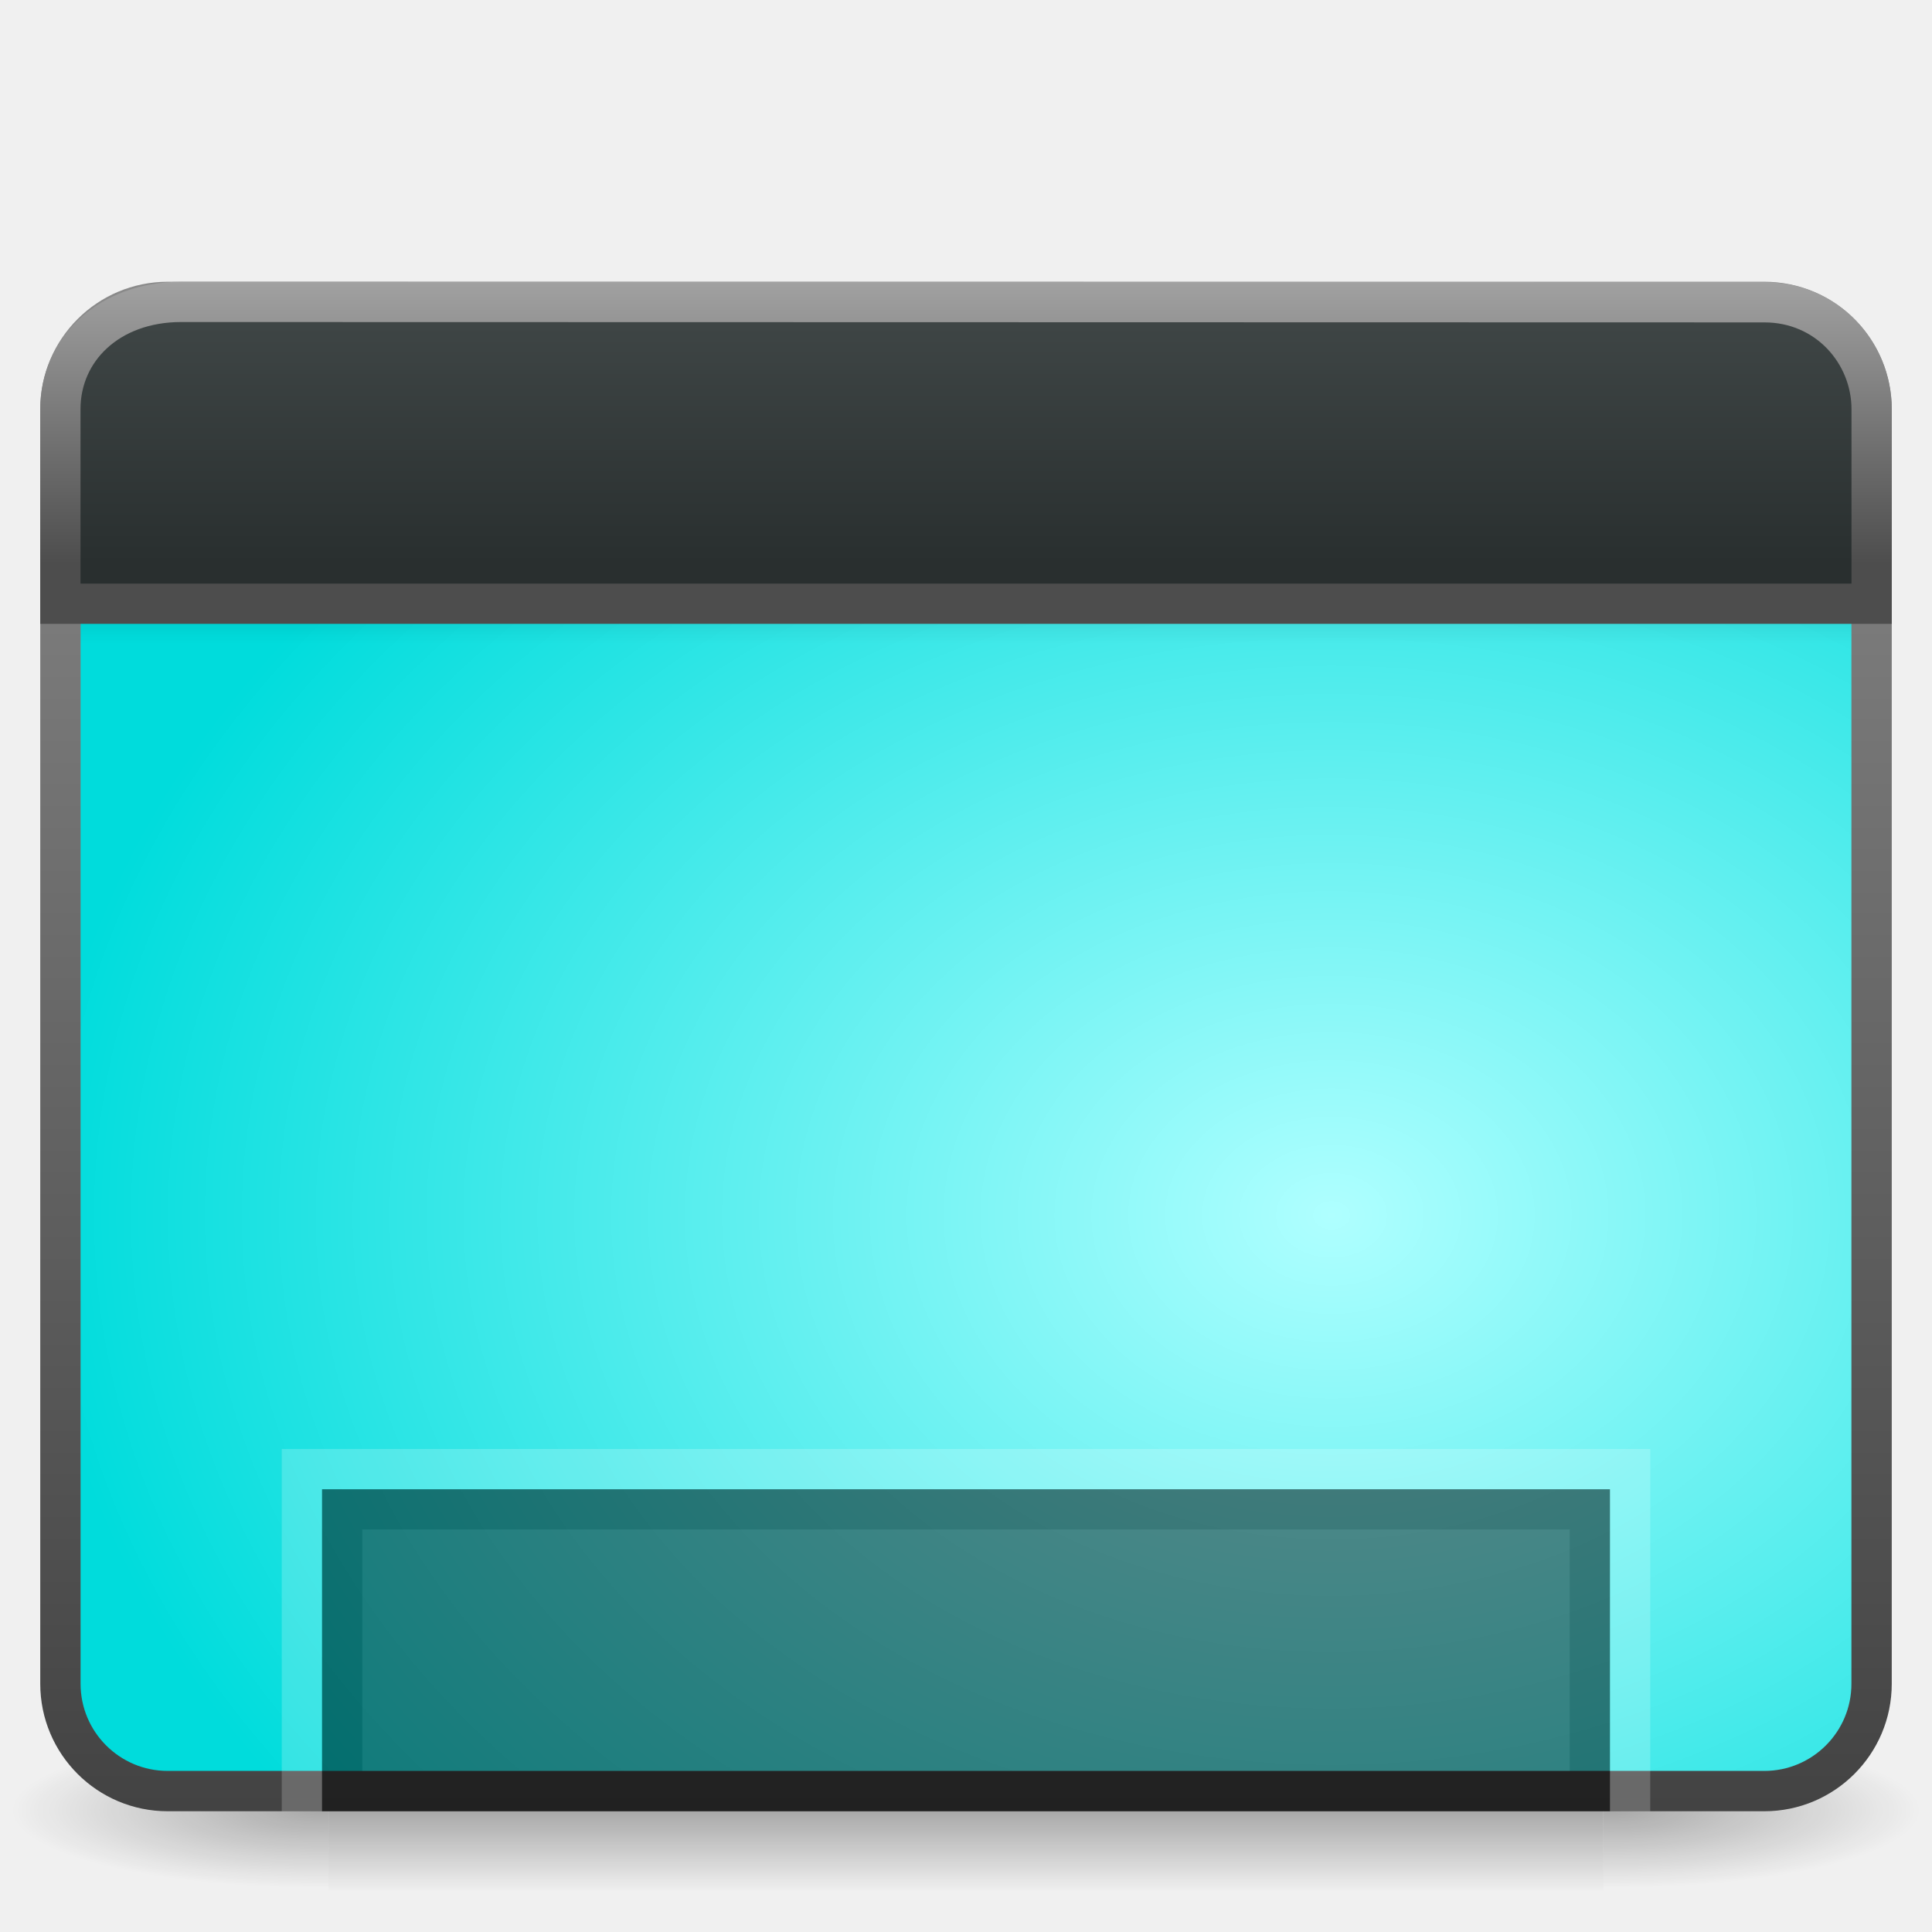
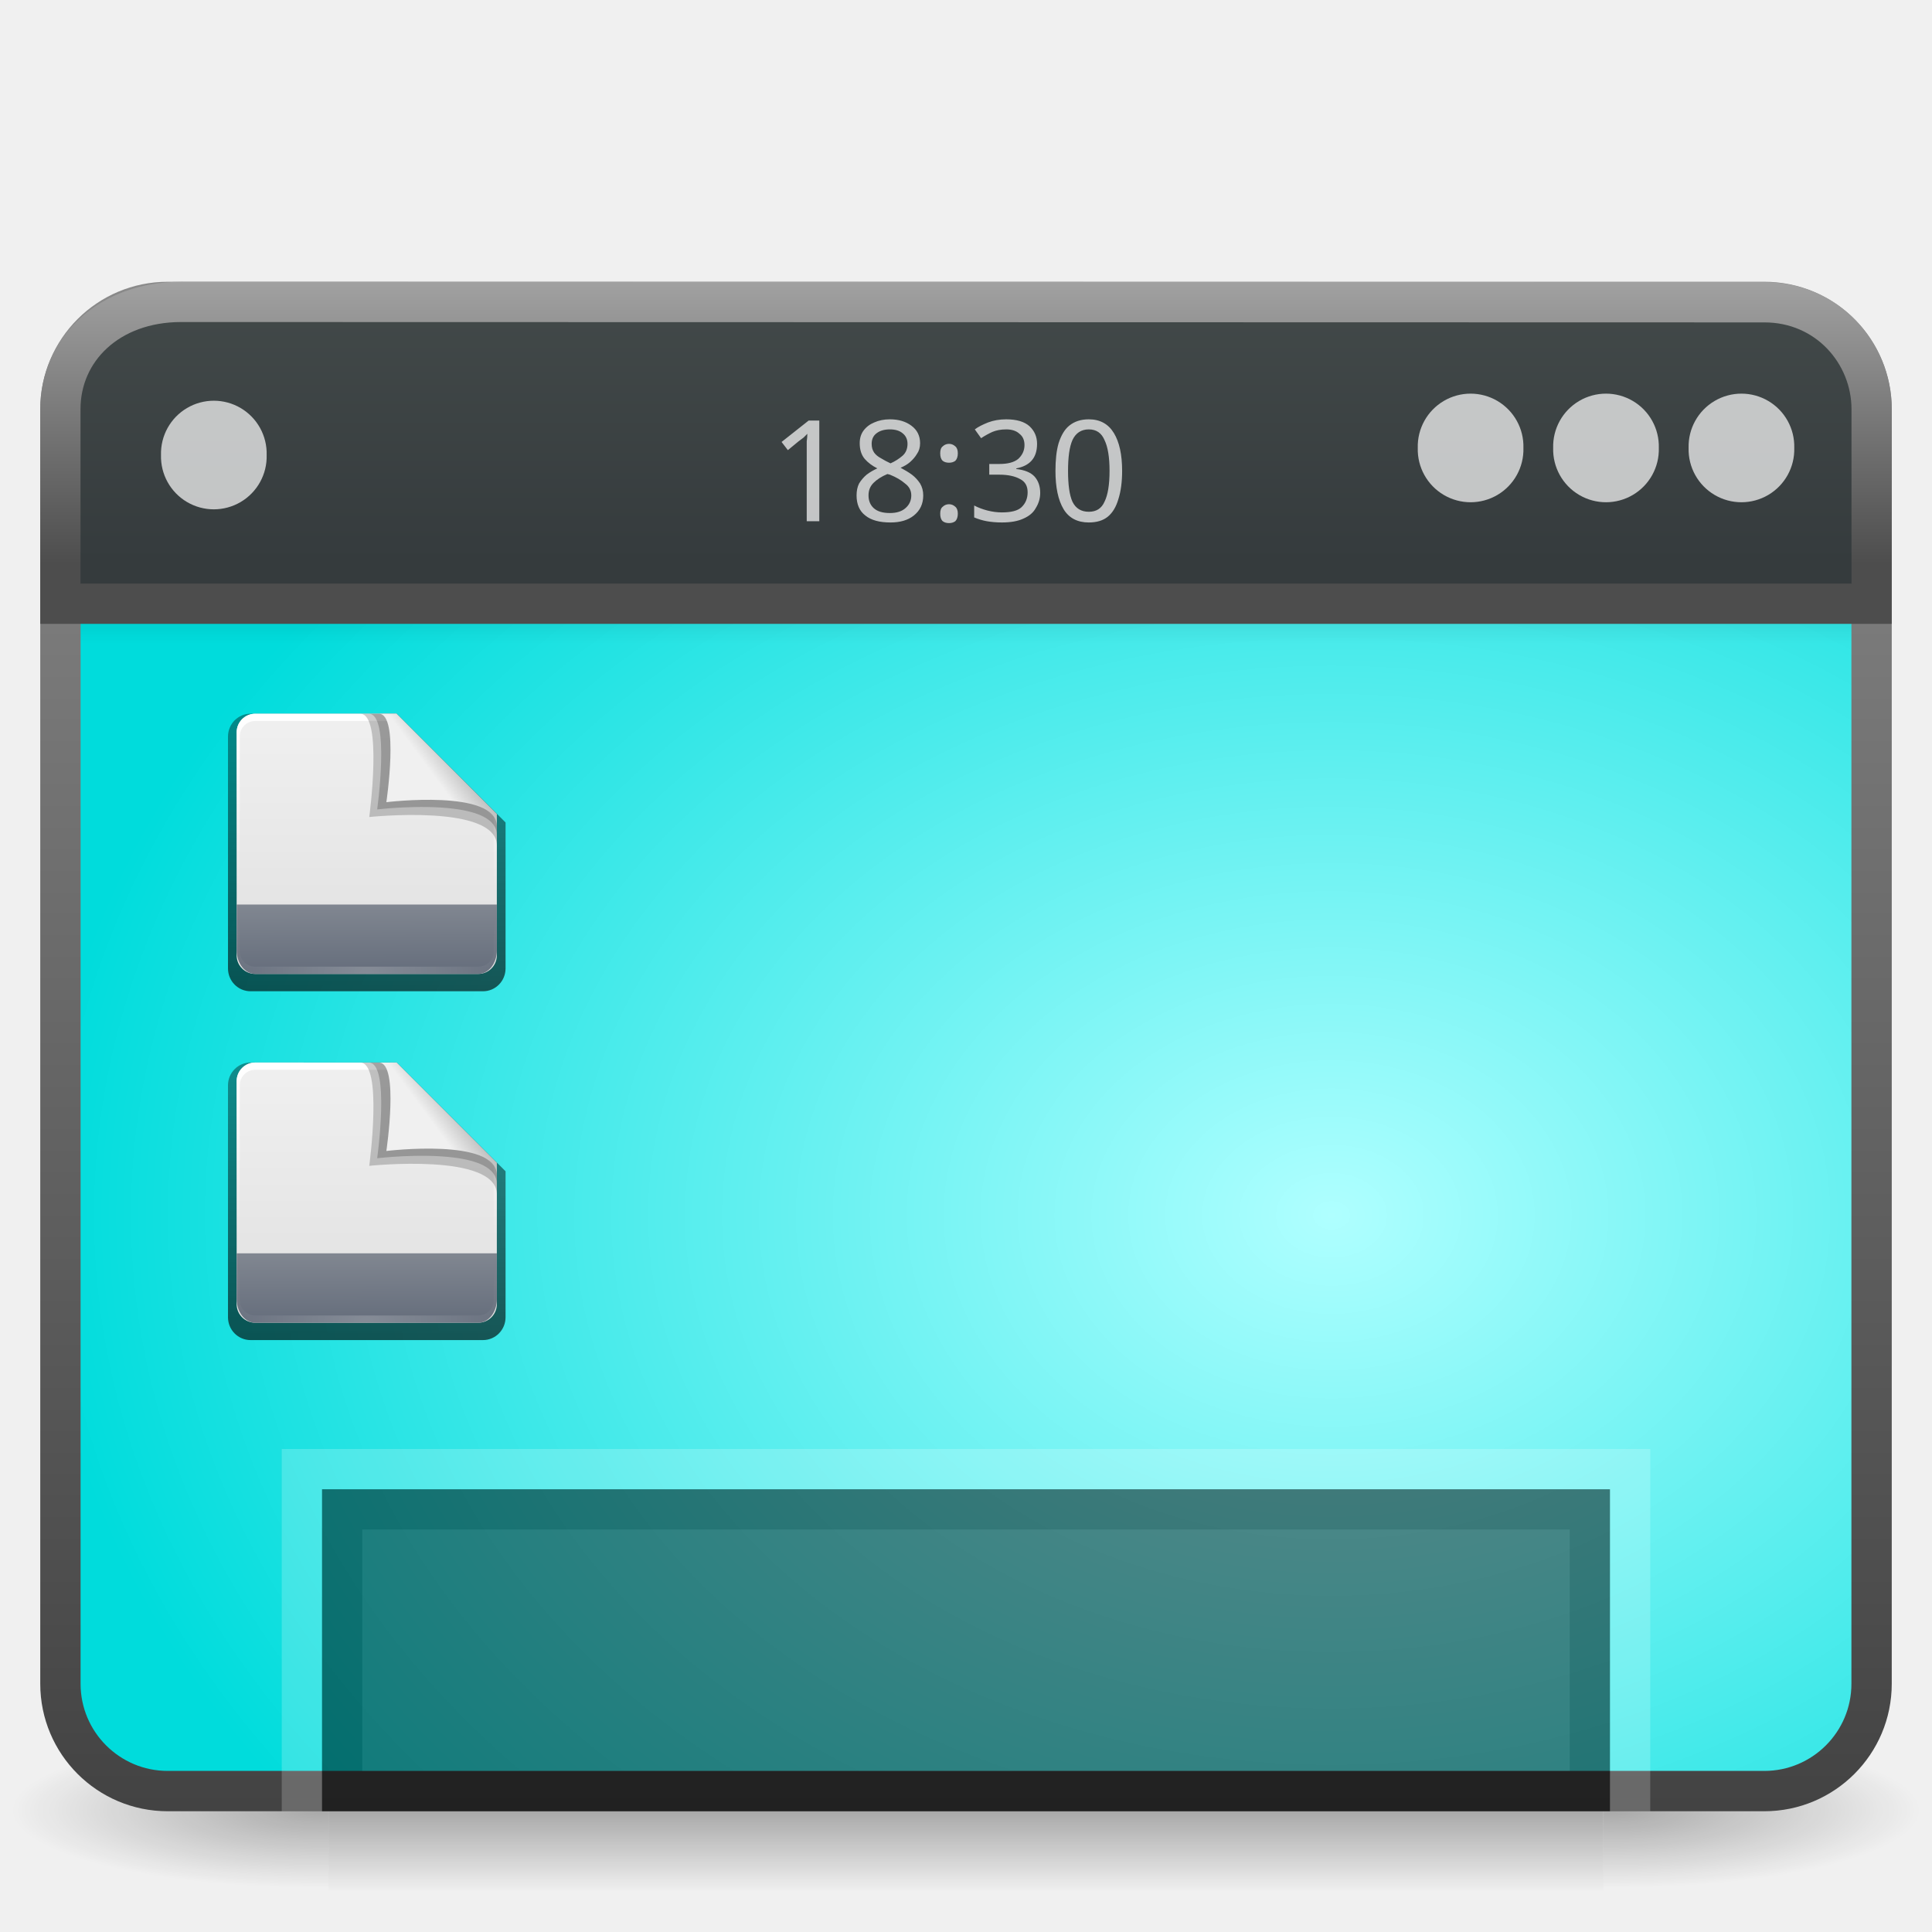
<svg xmlns="http://www.w3.org/2000/svg" xmlns:xlink="http://www.w3.org/1999/xlink" version="1.0" width="48" height="48" id="svg9481">
  <defs id="defs9483">
    <linearGradient id="linearGradient871">
-       <stop offset="0" style="stop-color:#424949;stop-opacity:1" id="stop867" />
-       <stop offset="1" style="stop-color:#292f2f;stop-opacity:1" id="stop869" />
+       <stop offset="0" style="stop-color:#434a4a;stop-opacity:1" id="stop867" />
+       <stop offset="1" style="stop-color:#353b3d;stop-opacity:1" id="stop869" />
    </linearGradient>
    <linearGradient id="linearGradient5048-7">
      <stop id="stop5050-5" style="stop-color:#000000;stop-opacity:0" offset="0" />
      <stop id="stop5056-9" style="stop-color:#000000;stop-opacity:1" offset="0.5" />
      <stop id="stop5052-6" style="stop-color:#000000;stop-opacity:0" offset="1" />
    </linearGradient>
    <linearGradient id="linearGradient5060-6">
      <stop id="stop5062-3" style="stop-color:#000000;stop-opacity:1" offset="0" />
      <stop id="stop5064-1" style="stop-color:#000000;stop-opacity:0" offset="1" />
    </linearGradient>
    <linearGradient id="linearGradient3332-412-419-652-471-761-410-156-661-505">
      <stop id="stop8032" style="stop-color:#434343;stop-opacity:1;" offset="0" />
      <stop id="stop8034" style="stop-color:#8a8a8a;stop-opacity:1;" offset="1" />
    </linearGradient>
    <linearGradient id="linearGradient2867-449-88-871-390-598-476-591-434-148-895-534-212-357-729">
      <stop id="stop8022" style="stop-color:#aacb7d;stop-opacity:1;" offset="0" />
      <stop id="stop8028" style="stop-color:#709937;stop-opacity:1;" offset="1" />
    </linearGradient>
    <linearGradient id="linearGradient8265-821-176-38-919-66-249">
      <stop id="stop2687" style="stop-color:#ffffff;stop-opacity:1" offset="0" />
      <stop id="stop2689" style="stop-color:#ffffff;stop-opacity:0" offset="1" />
    </linearGradient>
    <linearGradient id="linearGradient3282">
      <stop id="stop3284" style="stop-color:#000000;stop-opacity:1" offset="0" />
      <stop id="stop3286" style="stop-color:#000000;stop-opacity:0" offset="1" />
    </linearGradient>
    <linearGradient id="linearGradient3958">
      <stop id="stop3960" style="stop-color:#a1a1a1;stop-opacity:1" offset="0" />
      <stop id="stop3962" style="stop-color:#4d4d4d;stop-opacity:1" offset="1" />
    </linearGradient>
    <linearGradient id="linearGradient2446-733-45">
      <stop id="stop3793" style="stop-color:#fafafa;stop-opacity:1" offset="0" />
      <stop id="stop3795" style="stop-color:#c5c5c5;stop-opacity:1" offset="1" />
    </linearGradient>
    <linearGradient id="linearGradient2238">
      <stop id="stop2240" style="stop-color:#ffffff;stop-opacity:1" offset="0" />
      <stop id="stop2242" style="stop-color:#ffffff;stop-opacity:0" offset="1" />
    </linearGradient>
    <linearGradient xlink:href="#linearGradient2238" id="linearGradient2434" gradientUnits="userSpaceOnUse" gradientTransform="matrix(0.9546411,0,0,0.8965269,1.087456,5.385244)" x1="12.579" y1="2.914" x2="12.579" y2="43.811" />
    <linearGradient xlink:href="#linearGradient871" id="linearGradient2437" gradientUnits="userSpaceOnUse" gradientTransform="matrix(0.8148434,0,0,0.6596233,-2.259471,3.233974)" x1="33.579" y1="5.709" x2="33.579" y2="16.323" />
    <linearGradient xlink:href="#linearGradient3958" id="linearGradient2439" gradientUnits="userSpaceOnUse" x1="16.916" y1="7.001" x2="16.916" y2="14" />
    <linearGradient xlink:href="#linearGradient3282" id="linearGradient2442" gradientUnits="userSpaceOnUse" gradientTransform="matrix(0.9563112,0,0,0.4680085,1.055042,9.674819)" x1="24.683" y1="9.242" x2="24.683" y2="13.523" />
    <linearGradient xlink:href="#linearGradient8265-821-176-38-919-66-249" id="linearGradient2445" gradientUnits="userSpaceOnUse" gradientTransform="matrix(0.9578231,0,0,1.018283,1.012245,1.922127)" x1="16.626" y1="15.298" x2="20.055" y2="24.628" />
    <radialGradient xlink:href="#linearGradient4209" id="radialGradient2448" gradientUnits="userSpaceOnUse" gradientTransform="matrix(-1.8187668e-8,-1.065657,1.396714,0,35.96519,58.55883)" cx="26.617" cy="-2.064" fx="26.617" fy="-2.064" r="23" />
    <linearGradient xlink:href="#linearGradient3332-412-419-652-471-761-410-156-661-505" id="linearGradient2450" gradientUnits="userSpaceOnUse" gradientTransform="matrix(0.9574517,0,0,0.9034707,1.021178,4.30563)" x1="10.014" y1="44.96" x2="10.014" y2="2.876" />
    <radialGradient xlink:href="#linearGradient5060-6" id="radialGradient2453" gradientUnits="userSpaceOnUse" gradientTransform="matrix(-6.5587303e-2,0,0,1.6470586e-2,47.69223,36.96109)" cx="605.714" cy="486.648" fx="605.714" fy="486.648" r="117.143" />
    <radialGradient xlink:href="#linearGradient5060-6" id="radialGradient2456" gradientUnits="userSpaceOnUse" gradientTransform="matrix(6.5587303e-2,0,0,1.6470586e-2,0.3077845,36.96109)" cx="605.714" cy="486.648" fx="605.714" fy="486.648" r="117.143" />
    <linearGradient xlink:href="#linearGradient5048-7" id="linearGradient2459" gradientUnits="userSpaceOnUse" gradientTransform="matrix(6.5587303e-2,0,0,1.6470586e-2,0.2948769,36.96109)" x1="302.857" y1="366.648" x2="302.857" y2="609.505" />
    <radialGradient cx="26.617" cy="-2.064" r="23" fx="26.617" fy="-2.064" id="radialGradient3322-5" xlink:href="#linearGradient4209" gradientUnits="userSpaceOnUse" gradientTransform="matrix(-3.438708e-8,-2.00493,2.64074,0,115.4333,63.71926)" />
    <linearGradient id="linearGradient4209">
      <stop offset="0" style="stop-color:#afffff;stop-opacity:1" id="stop4211" />
      <stop offset="1" style="stop-color:#00dcdc;stop-opacity:1" id="stop4213" />
    </linearGradient>
    <linearGradient x1="33.579" y1="5.709" x2="33.579" y2="16.323" id="linearGradient3311-7" xlink:href="#linearGradient3958-6" gradientUnits="userSpaceOnUse" gradientTransform="matrix(1.540564,0,0,1.236926,40.62592,-16.8041)" />
    <linearGradient id="linearGradient3958-6">
      <stop id="stop3960-7" style="stop-color:#262626;stop-opacity:1" offset="0" />
      <stop id="stop3962-5" style="stop-color:#303030;stop-opacity:1" offset="1" />
    </linearGradient>
    <linearGradient x1="16.916" y1="7.001" x2="16.916" y2="14" id="linearGradient3313-0" xlink:href="#linearGradient3958-6" gradientUnits="userSpaceOnUse" gradientTransform="matrix(1.890625,0,0,1.875201,44.89773,-22.86845)" />
+     <linearGradient x1="32.892" y1="8.059" gradientTransform="matrix(0.2071866,0,0,0.2109158,3.773821,25.9895)" x2="36.358" gradientUnits="userSpaceOnUse" y2="5.457" id="linearGradient3225-9">
+       <stop offset="0" style="stop-color:#f0f0f0;stop-opacity:1" id="stop8591-2" />
+       <stop offset="1" style="stop-color:#b0b0b0;stop-opacity:1" id="stop8593-2" />
+     </linearGradient>
+     <radialGradient cx="48" cy="90.172" r="42" fx="48" fy="90.172" id="radialGradient3619-6-8" xlink:href="#linearGradient8265-821-176-38-919-66-249" gradientUnits="userSpaceOnUse" gradientTransform="matrix(0.08906134,0,0,0.07695529,4.837067,25.9238)" />
+     <linearGradient x1="7.371" y1="51.47" x2="23.766" y2="51.433" id="linearGradient3748-3" xlink:href="#linearGradient3742" gradientUnits="userSpaceOnUse" gradientTransform="matrix(0,-0.09811801,0.07695529,0,5.418158,33.45171)" />
+     <linearGradient id="linearGradient3742">
+       <stop id="stop3744" style="stop-color:#676f7d;stop-opacity:1" offset="0" />
+       <stop id="stop3746" style="stop-color:#818791;stop-opacity:1" offset="1" />
+     </linearGradient>
+     <linearGradient xlink:href="#linearGradient8265-821-176-38-919-66-249" id="linearGradient2015-3-2" gradientUnits="userSpaceOnUse" x1="36.357" y1="6" x2="36.357" y2="63.893" gradientTransform="matrix(0.07695533,0,0,0.07727151,5.418156,25.93513)" />
+     <linearGradient x1="48" y1="90" x2="48" y2="5.988" id="linearGradient3617-6-9" xlink:href="#ButtonColor-7" gradientUnits="userSpaceOnUse" gradientTransform="matrix(0.07695529,0,0,0.07695529,5.418156,25.93703)" />
+     <linearGradient x1="10.32" y1="21" x2="10.32" y2="0.999" id="ButtonColor-7" gradientUnits="userSpaceOnUse">
+       <stop id="stop3189" style="stop-color:#e0e0e0;stop-opacity:1" offset="0" />
+       <stop id="stop3191" style="stop-color:#f0f0f0;stop-opacity:1" offset="1" />
+     </linearGradient>
+     <linearGradient gradientTransform="matrix(0.8839457,0,0,-0.8839457,10.16317,89.36156)" gradientUnits="userSpaceOnUse" xlink:href="#ButtonShadow-0" id="linearGradient3780-9" y2="90.239" x2="32.251" y1="6.132" x1="32.251" />
+     <linearGradient gradientTransform="matrix(1.005865,0,0,0.994169,100,0)" gradientUnits="userSpaceOnUse" id="ButtonShadow-0" y2="7.017" x2="45.448" y1="92.54" x1="45.448">
+       <stop offset="0" style="stop-color:#000000;stop-opacity:1" id="stop3750-8" />
+       <stop offset="1" style="stop-color:#000000;stop-opacity:0.588" id="stop3752-5-4" />
+     </linearGradient>
+     <linearGradient x1="32.892" y1="8.059" gradientTransform="matrix(0.2071866,0,0,0.2109158,3.773821,17.32331)" x2="36.358" gradientUnits="userSpaceOnUse" y2="5.457" id="linearGradient3225">
+       <stop offset="0" style="stop-color:#f0f0f0;stop-opacity:1" id="stop8591" />
+       <stop offset="1" style="stop-color:#b0b0b0;stop-opacity:1" id="stop8593" />
+     </linearGradient>
+     <radialGradient cx="48" cy="90.172" r="42" fx="48" fy="90.172" id="radialGradient3619-6" xlink:href="#linearGradient8265-821-176-38-919-66-249" gradientUnits="userSpaceOnUse" gradientTransform="matrix(0.08906134,0,0,0.07695529,4.837067,17.25761)" />
+     <linearGradient x1="7.371" y1="51.47" x2="23.766" y2="51.433" id="linearGradient3748" xlink:href="#linearGradient3742" gradientUnits="userSpaceOnUse" gradientTransform="matrix(0,-0.09811801,0.07695529,0,5.418158,24.78552)" />
+     <linearGradient xlink:href="#linearGradient8265-821-176-38-919-66-249" id="linearGradient2015-3" gradientUnits="userSpaceOnUse" x1="36.357" y1="6" x2="36.357" y2="63.893" gradientTransform="matrix(0.07695533,0,0,0.07727151,5.418156,17.26894)" />
+     <linearGradient x1="48" y1="90" x2="48" y2="5.988" id="linearGradient3617-6" xlink:href="#ButtonColor-7" gradientUnits="userSpaceOnUse" gradientTransform="matrix(0.07695529,0,0,0.07695529,5.418156,17.27084)" />
+     <linearGradient xlink:href="#ButtonShadow-0" id="linearGradient992" gradientUnits="userSpaceOnUse" gradientTransform="matrix(0.8839457,0,0,-0.8839457,10.16317,89.36156)" x1="32.251" y1="6.132" x2="32.251" y2="90.239" />
  </defs>
  <rect style="opacity:0.3;fill:url(#linearGradient2459);fill-opacity:1;fill-rule:nonzero;stroke:none;stroke-width:1;marker:none;visibility:visible;display:inline;overflow:visible" id="rect2512" y="43" x="8.165" height="4" width="31.669" />
  <path style="opacity:0.3;fill:url(#radialGradient2456);fill-opacity:1;fill-rule:nonzero;stroke:none;stroke-width:1;marker:none;visibility:visible;display:inline;overflow:visible" id="path2514" d="M 39.835,43 C 39.835,43 39.835,47 39.835,47 C 43.212,47.007 48,46.104 48,45 C 48,43.896 44.231,43 39.835,43 z" />
  <path style="opacity:0.3;fill:url(#radialGradient2453);fill-opacity:1;fill-rule:nonzero;stroke:none;stroke-width:1;marker:none;visibility:visible;display:inline;overflow:visible" id="path2516" d="M 8.165,43 C 8.165,43 8.165,47 8.165,47 C 4.788,47.007 0,46.104 0,45 C 0,43.896 3.769,43 8.165,43 z" />
  <rect style="fill:url(#radialGradient2448);fill-opacity:1.0;fill-rule:evenodd;stroke:url(#linearGradient2450);stroke-width:1.002;stroke-linecap:round;stroke-linejoin:round;stroke-miterlimit:4;stroke-dasharray:none;stroke-dashoffset:0;stroke-opacity:1" id="rect2573" y="7.501" x="1.501" ry="2.666" rx="2.666" height="36.998" width="44.998" />
  <rect style="opacity:0.2;fill:url(#linearGradient2442);fill-opacity:1;fill-rule:evenodd;stroke:none;stroke-width:1;stroke-linecap:butt;stroke-linejoin:miter;marker:none;marker-start:none;marker-mid:none;marker-end:none;stroke-miterlimit:4;stroke-dasharray:none;stroke-dashoffset:0;stroke-opacity:1;visibility:visible;display:inline;overflow:visible" id="rect1436" y="14" x="2" ry="0" rx="0" height="2" width="44" />
  <path style="display:inline;overflow:visible;visibility:visible;fill:url(#linearGradient2437);fill-opacity:1;fill-rule:evenodd;stroke:url(#linearGradient2439);stroke-width:1;stroke-linecap:butt;stroke-linejoin:miter;stroke-miterlimit:4;stroke-dasharray:none;stroke-dashoffset:0;stroke-opacity:1;marker:none;marker-start:none;marker-mid:none;marker-end:none" id="rect2311" d="m 4.5,7.501 39.336,0.009 c 1.565,0 2.664,1.261 2.664,2.657 V 15 H 1.5 L 1.5,10.166 c 0,-1.488 1.209,-2.665 3,-2.665 z" />
  <rect style="opacity:0.5;fill:#1a1a1a;fill-opacity:1;fill-rule:nonzero;stroke:#000000;stroke-width:1;stroke-linecap:butt;stroke-linejoin:miter;marker:none;marker-start:none;marker-mid:none;marker-end:none;stroke-miterlimit:4;stroke-dasharray:none;stroke-dashoffset:0;stroke-opacity:1;visibility:visible;display:inline;overflow:visible;enable-background:accumulate" id="rect9439" y="37.5" x="8.5" ry="0" rx="0" height="7" width="31" />
  <path style="opacity:0.2;fill:none;fill-opacity:1;fill-rule:nonzero;stroke:#ffffff;stroke-width:1;stroke-linecap:butt;stroke-linejoin:miter;marker:none;marker-start:none;marker-mid:none;marker-end:none;stroke-miterlimit:4;stroke-dasharray:none;stroke-dashoffset:0;stroke-opacity:1;visibility:visible;display:inline;overflow:visible;enable-background:accumulate" d="M 7.5,45 C 7.5,42.385 7.5,36.5 7.5,36.5 C 7.5,36.5 40.5,36.5 40.5,36.5 C 40.5,36.5 40.5,45 40.5,45" id="rect2461" />
+   <g transform="matrix(0.09287336,0,0,0.09287336,4.227931,16.82108)" id="layer5" style="display:inline">
+     <path style="display:inline;opacity:0.63;fill:url(#linearGradient992);fill-opacity:1;fill-rule:nonzero;stroke:none;stroke-width:0.868" d="m 21.511,84.058 h 62.164 c 3.348,0 6.044,-2.727 6.044,-6.115 V 38.905 L 60.62,9.806 h -39.109 c -3.348,0 -6.044,2.727 -6.044,6.115 v 62.022 c 0,3.388 2.696,6.115 6.044,6.115 z" id="rect3723" />
+   </g>
+   <path style="opacity:1;fill:url(#linearGradient3617-6);fill-opacity:1;fill-rule:nonzero;stroke:none;stroke-width:0.077" d="m 6.342,17.733 h 3.509 l 2.493,2.493 v 3.509 c 0,0.256 -0.206,0.462 -0.462,0.462 h -5.541 c -0.256,0 -0.462,-0.206 -0.462,-0.462 v -5.541 c 0,-0.256 0.206,-0.462 0.462,-0.462 z" id="rect2419-1" />
+   <path d="m 6.342,17.733 c -0.256,0 -0.462,0.207 -0.462,0.464 v 0.155 5.07 c 0.356,0.752 0.092,0.535 0.077,0.077 V 18.453 18.298 c 0,-0.215 0.171,-0.386 0.385,-0.386 H 6.496 9.697 9.851 l 2.416,2.393 v 0.155 3.038 c -0.217,0.568 0.077,0.644 0.077,-0.077 v -3.038 -0.155 l -2.493,-2.495 z" id="rect3728-7" style="opacity:1;fill:url(#linearGradient2015-3);fill-opacity:1;fill-rule:nonzero;stroke:none;stroke-width:0.077" />
+   <path d="m 8.95,17.733 c 0.571,0 0.224,2.566 0.224,2.566 0,0 3.172,-0.336 3.172,0.715 0,-0.256 -6.19e-4,-0.789 -6.19e-4,-0.789 L 9.851,17.733 Z" style="opacity:0.2;fill:#000000;fill-opacity:1;fill-rule:evenodd;stroke-width:0.172" id="path4474-3-5" />
+   <path d="m 5.88,23.608 c 0,0.326 0.206,0.589 0.462,0.589 h 5.541 c 0.256,0 0.462,-0.263 0.462,-0.589 V 22.473 H 5.88 Z" id="rect3736" style="color:#000000;display:inline;overflow:visible;visibility:visible;opacity:1;fill:url(#linearGradient3748);fill-opacity:1;fill-rule:nonzero;stroke:none;stroke-width:0.13;marker:none;enable-background:accumulate" />
+   <path d="m 6.342,24.197 c -0.256,0 -0.462,-0.207 -0.462,-0.464 v -0.18 c 0.003,-0.94 0.077,-0.96 0.077,-0.077 v 0.155 c 0,0.215 0.171,0.386 0.385,0.386 h 0.154 5.233 0.154 c 0.214,0 0.385,-0.171 0.385,-0.386 v -0.155 c 0.008,-1.047 0.077,-0.689 0.077,0.077 v 0.18 c -10e-7,0.257 -0.206,0.464 -0.462,0.464 z" id="path3615-2" style="opacity:0.2;fill:url(#radialGradient3619-6);fill-opacity:1;fill-rule:nonzero;stroke:none;stroke-width:0.077" />
+   <path d="m 9.162,17.733 c 0.54,0 0.209,2.377 0.209,2.377 0,0 1.052,-0.125 1.905,-0.017 0.58,0.073 1.068,0.255 1.068,0.658 0,-0.242 -1.4e-4,-0.524 -1.4e-4,-0.524 L 9.851,17.733 Z" style="opacity:0.2;fill:#000000;fill-opacity:1;fill-rule:evenodd;stroke-width:0.162" id="path4474-3" />
+   <path d="m 9.416,17.734 c 0.509,0 0.183,2.196 0.183,2.196 0,0 2.745,-0.337 2.745,0.599 0,-0.228 -7.31e-4,-0.304 -7.31e-4,-0.304 L 9.851,17.733 Z" style="fill:url(#linearGradient3225);fill-rule:evenodd;stroke-width:0.153" id="path4474" />
+   <g transform="matrix(0.09287336,0,0,0.09287336,4.227931,25.48726)" id="layer5-8" style="display:inline">
+     <path style="display:inline;opacity:0.63;fill:url(#linearGradient3780-9);fill-opacity:1;fill-rule:nonzero;stroke:none;stroke-width:0.868" d="m 21.511,84.058 h 62.164 c 3.348,0 6.044,-2.727 6.044,-6.115 V 38.905 L 60.62,9.806 h -39.109 c -3.348,0 -6.044,2.727 -6.044,6.115 v 62.022 c 0,3.388 2.696,6.115 6.044,6.115 z" id="rect3723-4" />
+   </g>
+   <path style="opacity:1;fill:url(#linearGradient3617-6-9);fill-opacity:1;fill-rule:nonzero;stroke:none;stroke-width:0.077" d="m 6.342,26.399 h 3.509 l 2.493,2.493 v 3.509 c 0,0.256 -0.206,0.462 -0.462,0.462 h -5.541 c -0.256,0 -0.462,-0.206 -0.462,-0.462 v -5.541 c 0,-0.256 0.206,-0.462 0.462,-0.462 z" id="rect2419-1-5" />
+   <path d="m 6.342,26.399 c -0.256,0 -0.462,0.207 -0.462,0.464 v 0.155 5.07 c 0.356,0.752 0.092,0.535 0.077,0.077 V 27.119 26.965 c 0,-0.215 0.171,-0.386 0.385,-0.386 H 6.496 9.697 9.851 l 2.416,2.393 v 0.155 3.038 c -0.217,0.568 0.077,0.644 0.077,-0.077 v -3.038 -0.155 l -2.493,-2.495 z" id="rect3728-7-0" style="opacity:1;fill:url(#linearGradient2015-3-2);fill-opacity:1;fill-rule:nonzero;stroke:none;stroke-width:0.077" />
+   <path d="m 8.95,26.399 c 0.571,0 0.224,2.566 0.224,2.566 0,0 3.172,-0.336 3.172,0.715 0,-0.256 -6.19e-4,-0.789 -6.19e-4,-0.789 L 9.851,26.399 Z" style="opacity:0.2;fill:#000000;fill-opacity:1;fill-rule:evenodd;stroke-width:0.172" id="path4474-3-5-3" />
+   <path d="m 5.88,32.274 c 0,0.326 0.206,0.589 0.462,0.589 h 5.541 c 0.256,0 0.462,-0.263 0.462,-0.589 V 31.139 H 5.88 Z" id="rect3736-6" style="color:#000000;display:inline;overflow:visible;visibility:visible;opacity:1;fill:url(#linearGradient3748-3);fill-opacity:1;fill-rule:nonzero;stroke:none;stroke-width:0.13;marker:none;enable-background:accumulate" />
+   <path d="m 6.342,32.863 c -0.256,0 -0.462,-0.207 -0.462,-0.464 v -0.18 c 0.003,-0.94 0.077,-0.96 0.077,-0.077 v 0.155 c 0,0.215 0.171,0.386 0.385,0.386 h 0.154 5.233 0.154 c 0.214,0 0.385,-0.171 0.385,-0.386 v -0.155 c 0.008,-1.047 0.077,-0.689 0.077,0.077 v 0.18 c -10e-7,0.257 -0.206,0.464 -0.462,0.464 z" id="path3615-2-1" style="opacity:0.2;fill:url(#radialGradient3619-6-8);fill-opacity:1;fill-rule:nonzero;stroke:none;stroke-width:0.077" />
+   <path d="m 9.162,26.399 c 0.54,0 0.209,2.377 0.209,2.377 0,0 1.052,-0.125 1.905,-0.017 0.58,0.073 1.068,0.255 1.068,0.658 0,-0.242 -1.4e-4,-0.524 -1.4e-4,-0.524 L 9.851,26.399 Z" style="opacity:0.2;fill:#000000;fill-opacity:1;fill-rule:evenodd;stroke-width:0.162" id="path4474-3-0" />
+   <path d="m 9.416,26.4 c 0.509,0 0.183,2.196 0.183,2.196 0,0 2.745,-0.337 2.745,0.599 0,-0.228 -7.31e-4,-0.304 -7.31e-4,-0.304 L 9.851,26.399 Z" style="fill:url(#linearGradient3225-9);fill-rule:evenodd;stroke-width:0.153" id="path4474-6" />
+   <path d="m 6.625,11.305 a 1.313,1.313 0 1 1 -2.625,0 1.313,1.313 0 1 1 2.625,0 z" id="path4371" style="color:#000000;display:inline;overflow:visible;visibility:visible;opacity:0.7;fill:#ffffff;fill-opacity:1;fill-rule:nonzero;stroke:none;stroke-width:1.313;marker:none;enable-background:accumulate" />
+   <path d="m 44.578,11.129 a 1.313,1.313 0 1 1 -2.625,0 1.313,1.313 0 1 1 2.625,0 z" id="path4371-2" style="color:#000000;display:inline;overflow:visible;visibility:visible;opacity:0.7;fill:#ffffff;fill-opacity:1;fill-rule:nonzero;stroke:none;stroke-width:1.313;marker:none;enable-background:accumulate" />
+   <path d="m 41.213,11.129 a 1.313,1.313 0 1 1 -2.625,0 1.313,1.313 0 1 1 2.625,0 z" id="path4371-0" style="color:#000000;display:inline;overflow:visible;visibility:visible;opacity:0.7;fill:#ffffff;fill-opacity:1;fill-rule:nonzero;stroke:none;stroke-width:1.313;marker:none;enable-background:accumulate" />
+   <path d="m 37.849,11.129 a 1.313,1.313 0 1 1 -2.625,0 1.313,1.313 0 1 1 2.625,0 z" id="path4371-6" style="color:#000000;display:inline;overflow:visible;visibility:visible;opacity:0.7;fill:#ffffff;fill-opacity:1;fill-rule:nonzero;stroke:none;stroke-width:1.313;marker:none;enable-background:accumulate" />
+   <text xml:space="preserve" style="font-style:normal;font-weight:normal;font-size:26.251px;line-height:1.25;font-family:sans-serif;letter-spacing:0px;word-spacing:0px;opacity:0.7;fill:#ffffff;fill-opacity:1;stroke:none;stroke-width:0.656" x="19.107" y="12.948" id="text1267">
+     <tspan id="tspan1265" x="19.107" y="12.948" style="font-style:normal;font-variant:normal;font-weight:500;font-stretch:normal;font-size:3.5px;font-family:Ubuntu;-inkscape-font-specification:'Ubuntu Medium';fill:#ffffff;fill-opacity:1;stroke-width:0.656">18:30</tspan>
+   </text>
</svg>
